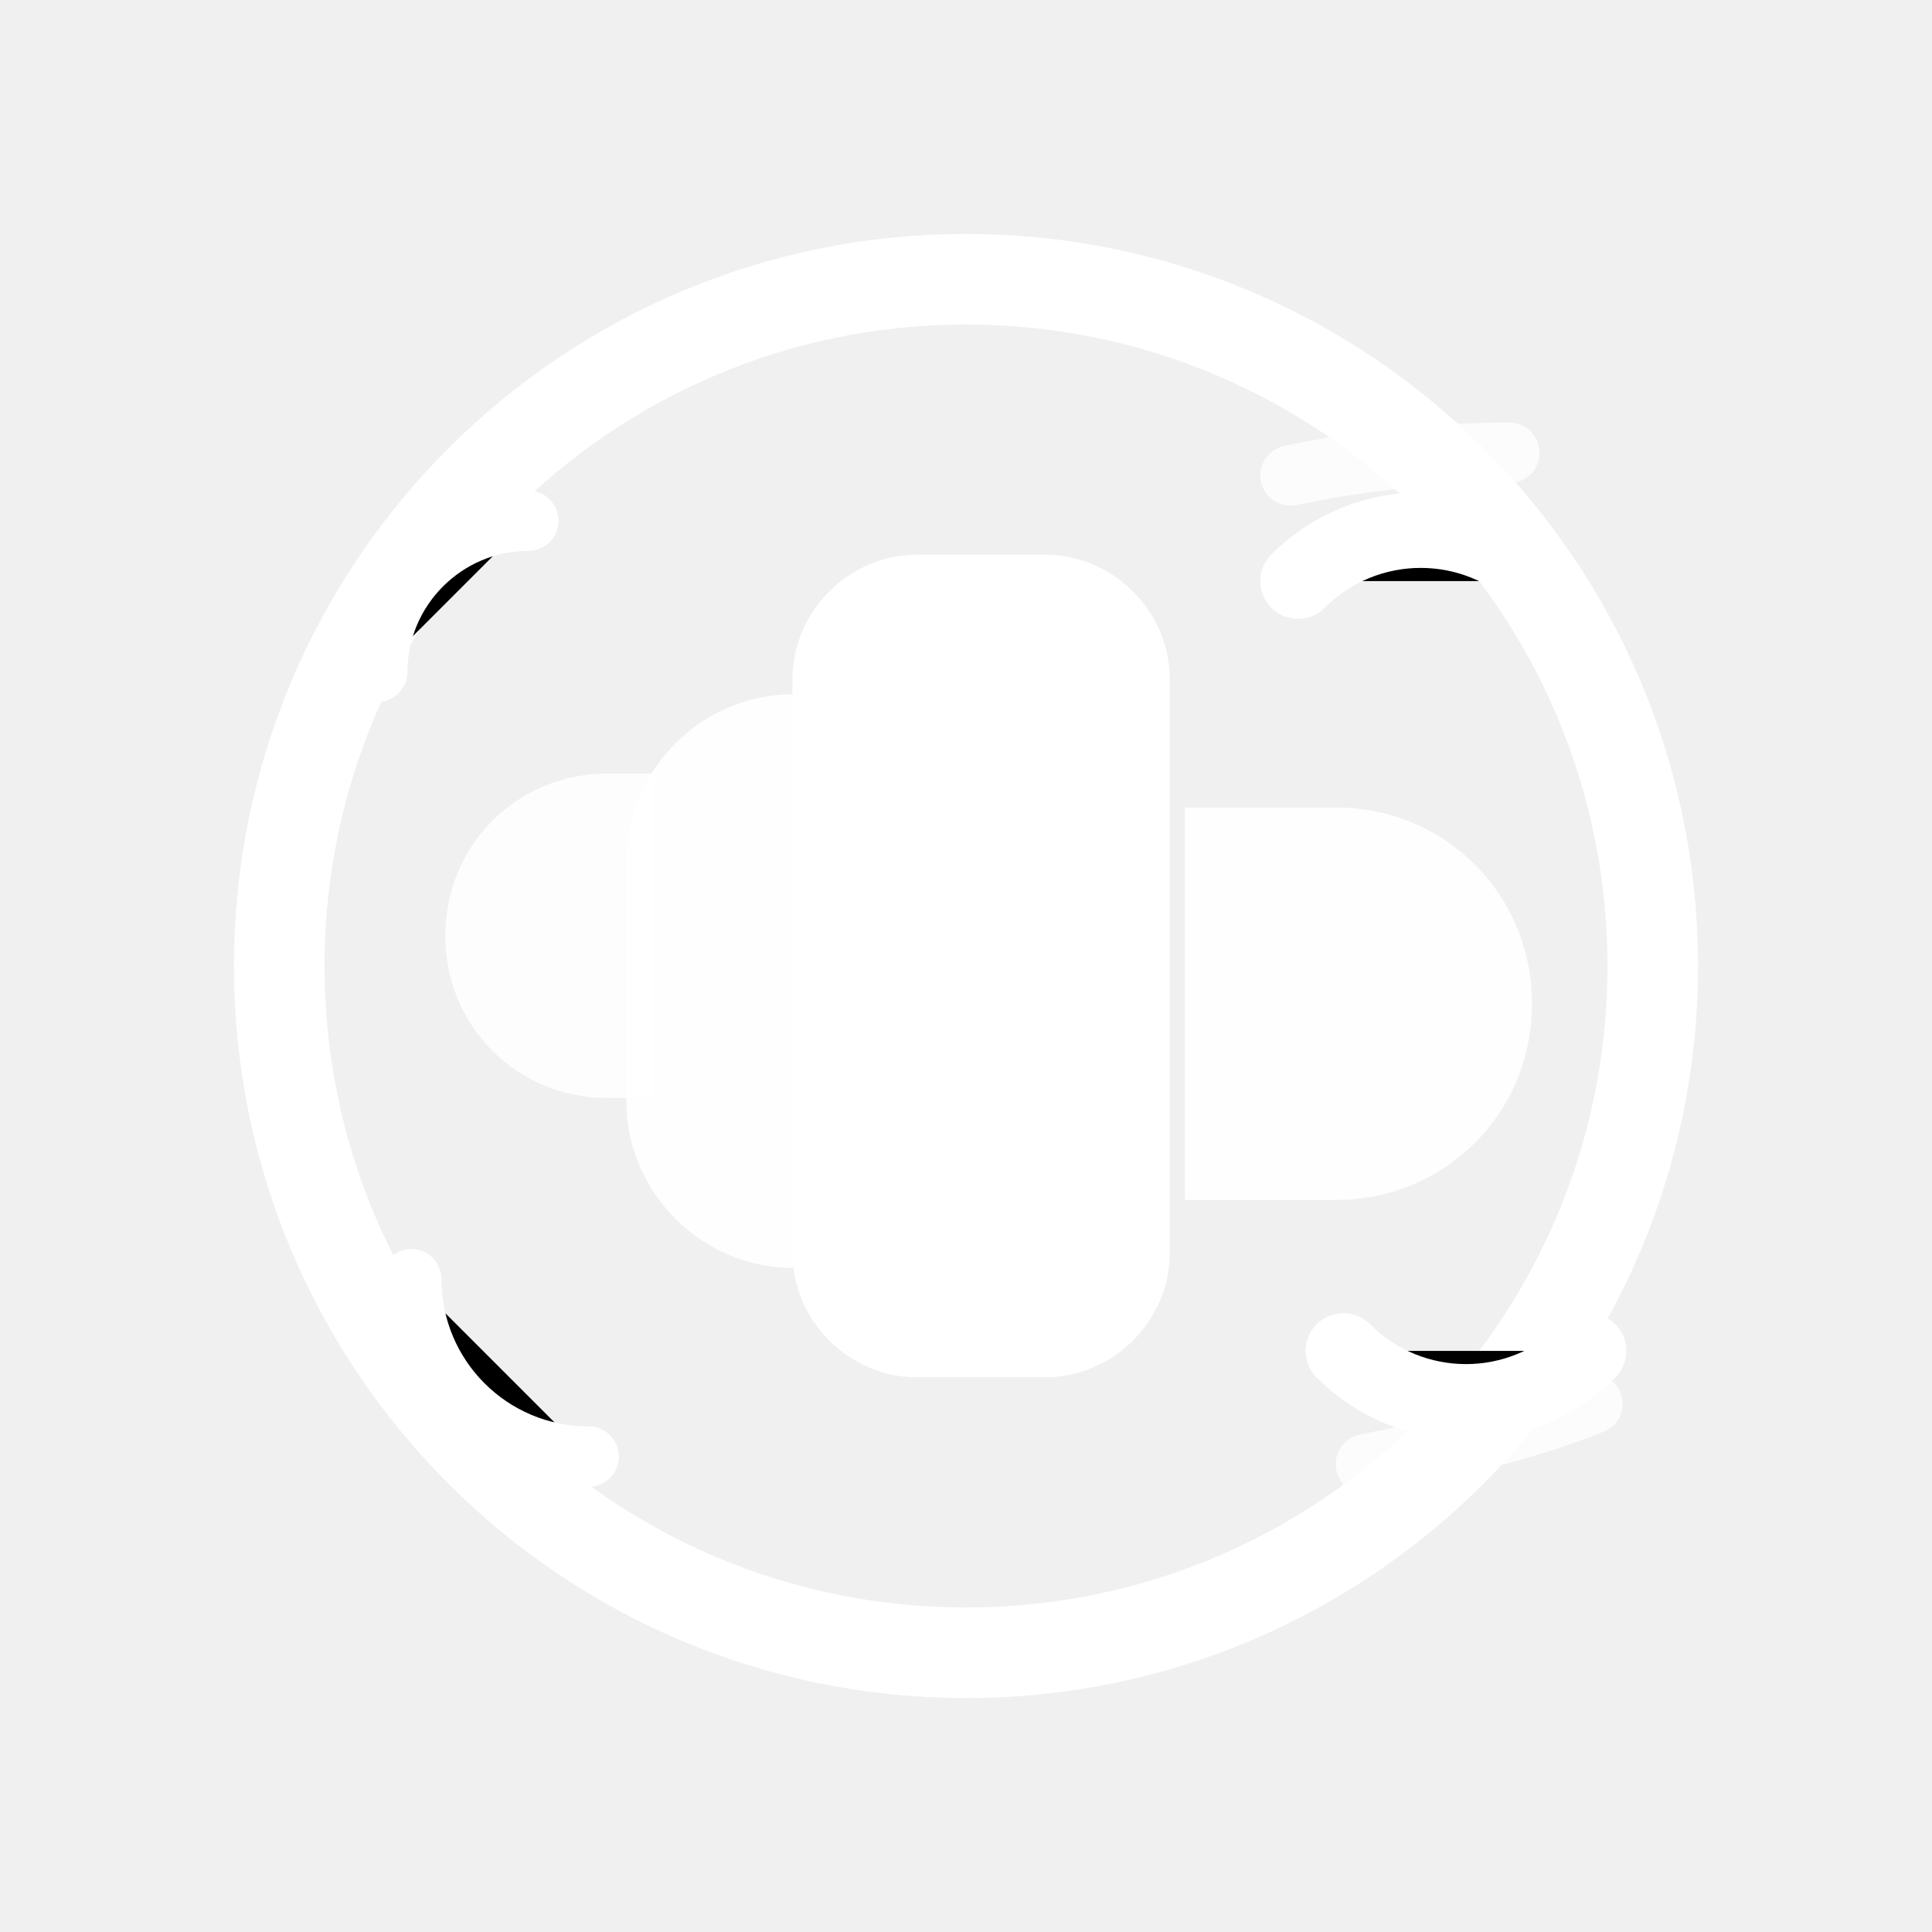
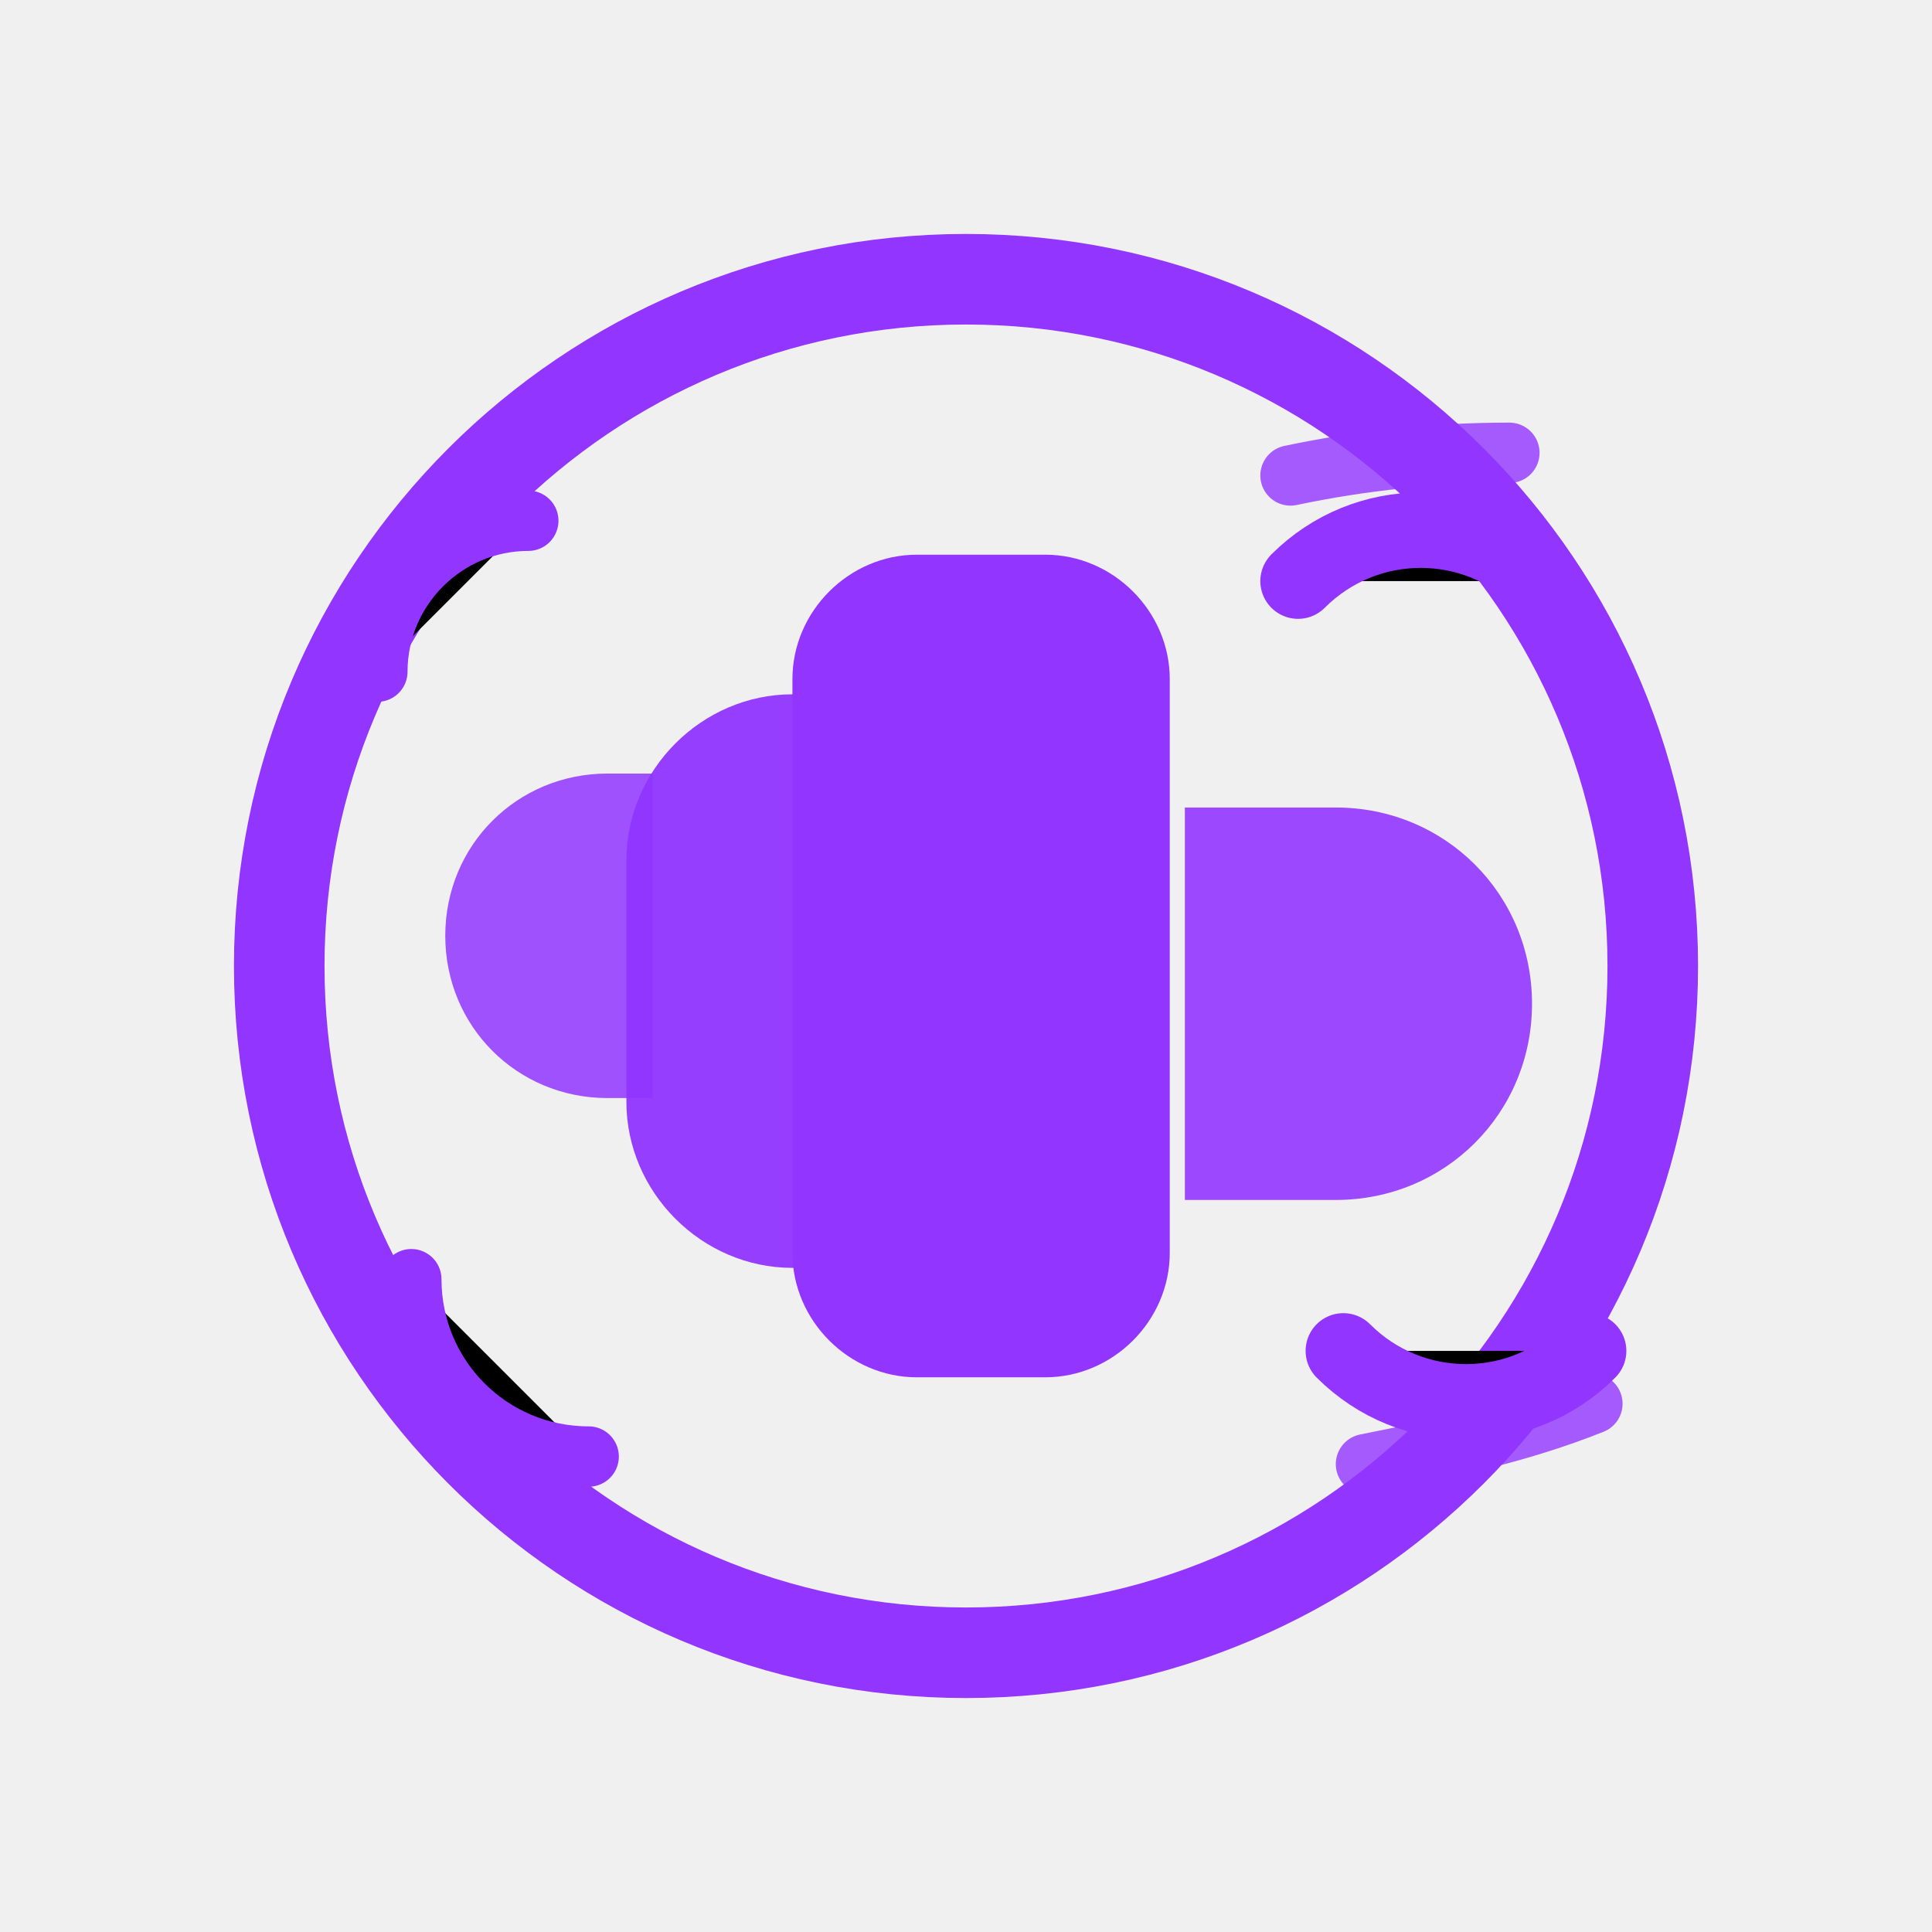
<svg xmlns="http://www.w3.org/2000/svg" viewBox="0 0 512 512" role="img" aria-label="Event.u logo">
  <rect width="512" height="512" rx="132" fill="none" />
-   <circle cx="256" cy="256" r="182" fill="none" stroke="#FFFFFF" stroke-width="24" />
-   <path d="M210 180c0-18 15-33 33-33h34c18 0 33 15 33 33v152c0 18-15 33-33 33h-34c-18 0-33-15-33-33V180Z" fill="#FFFFFF" />
-   <path d="M166 228c0-24 20-44 44-44h18v152h-18c-24 0-44-20-44-44v-64Z" fill="#FFFFFF" opacity="0.95" />
-   <path d="M314 214h40c29 0 52 23 52 52s-23 52-52 52h-40v-104Z" fill="#FFFFFF" opacity="0.9" />
-   <path d="M118 248c0-24 19-43 43-43h12v86h-12c-24 0-43-19-43-43Z" fill="#FFFFFF" opacity="0.85" />
-   <path d="M344 154c18-18 47-18 65 0" stroke="#FFFFFF" stroke-width="20" stroke-linecap="round" />
-   <path d="M356 358c18 18 47 18 65 0" stroke="#FFFFFF" stroke-width="20" stroke-linecap="round" />
-   <path d="M140 138c-22 0-40 18-40 40" stroke="#FFFFFF" stroke-width="16" stroke-linecap="round" />
-   <path d="M156 386c-26 0-47-21-47-47" stroke="#FFFFFF" stroke-width="16" stroke-linecap="round" />
-   <path d="M342 126c19-4 38-6 58-6" stroke="#FFFFFF" stroke-width="16" stroke-linecap="round" opacity="0.8" />
-   <path d="M362 388c20-4 40-8 60-16" stroke="#FFFFFF" stroke-width="16" stroke-linecap="round" opacity="0.8" />
+   <circle cx="256" cy="256" r="182" fill="none" stroke="#9135ff" stroke-width="24" />
+   <path d="M210 180c0-18 15-33 33-33h34c18 0 33 15 33 33v152c0 18-15 33-33 33h-34c-18 0-33-15-33-33V180Z" fill="#9135ff" />
+   <path d="M166 228c0-24 20-44 44-44h18v152h-18c-24 0-44-20-44-44v-64Z" fill="#9135ff" opacity="0.95" />
+   <path d="M314 214h40c29 0 52 23 52 52s-23 52-52 52h-40v-104Z" fill="#9135ff" opacity="0.9" />
+   <path d="M118 248c0-24 19-43 43-43h12v86h-12c-24 0-43-19-43-43Z" fill="#9135ff" opacity="0.85" />
+   <path d="M344 154c18-18 47-18 65 0" stroke="#9135ff" stroke-width="20" stroke-linecap="round" />
+   <path d="M356 358c18 18 47 18 65 0" stroke="#9135ff" stroke-width="20" stroke-linecap="round" />
+   <path d="M140 138c-22 0-40 18-40 40" stroke="#9135ff" stroke-width="16" stroke-linecap="round" />
+   <path d="M156 386c-26 0-47-21-47-47" stroke="#9135ff" stroke-width="16" stroke-linecap="round" />
+   <path d="M342 126c19-4 38-6 58-6" stroke="#9135ff" stroke-width="16" stroke-linecap="round" opacity="0.8" />
+   <path d="M362 388c20-4 40-8 60-16" stroke="#9135ff" stroke-width="16" stroke-linecap="round" opacity="0.8" />
</svg>
